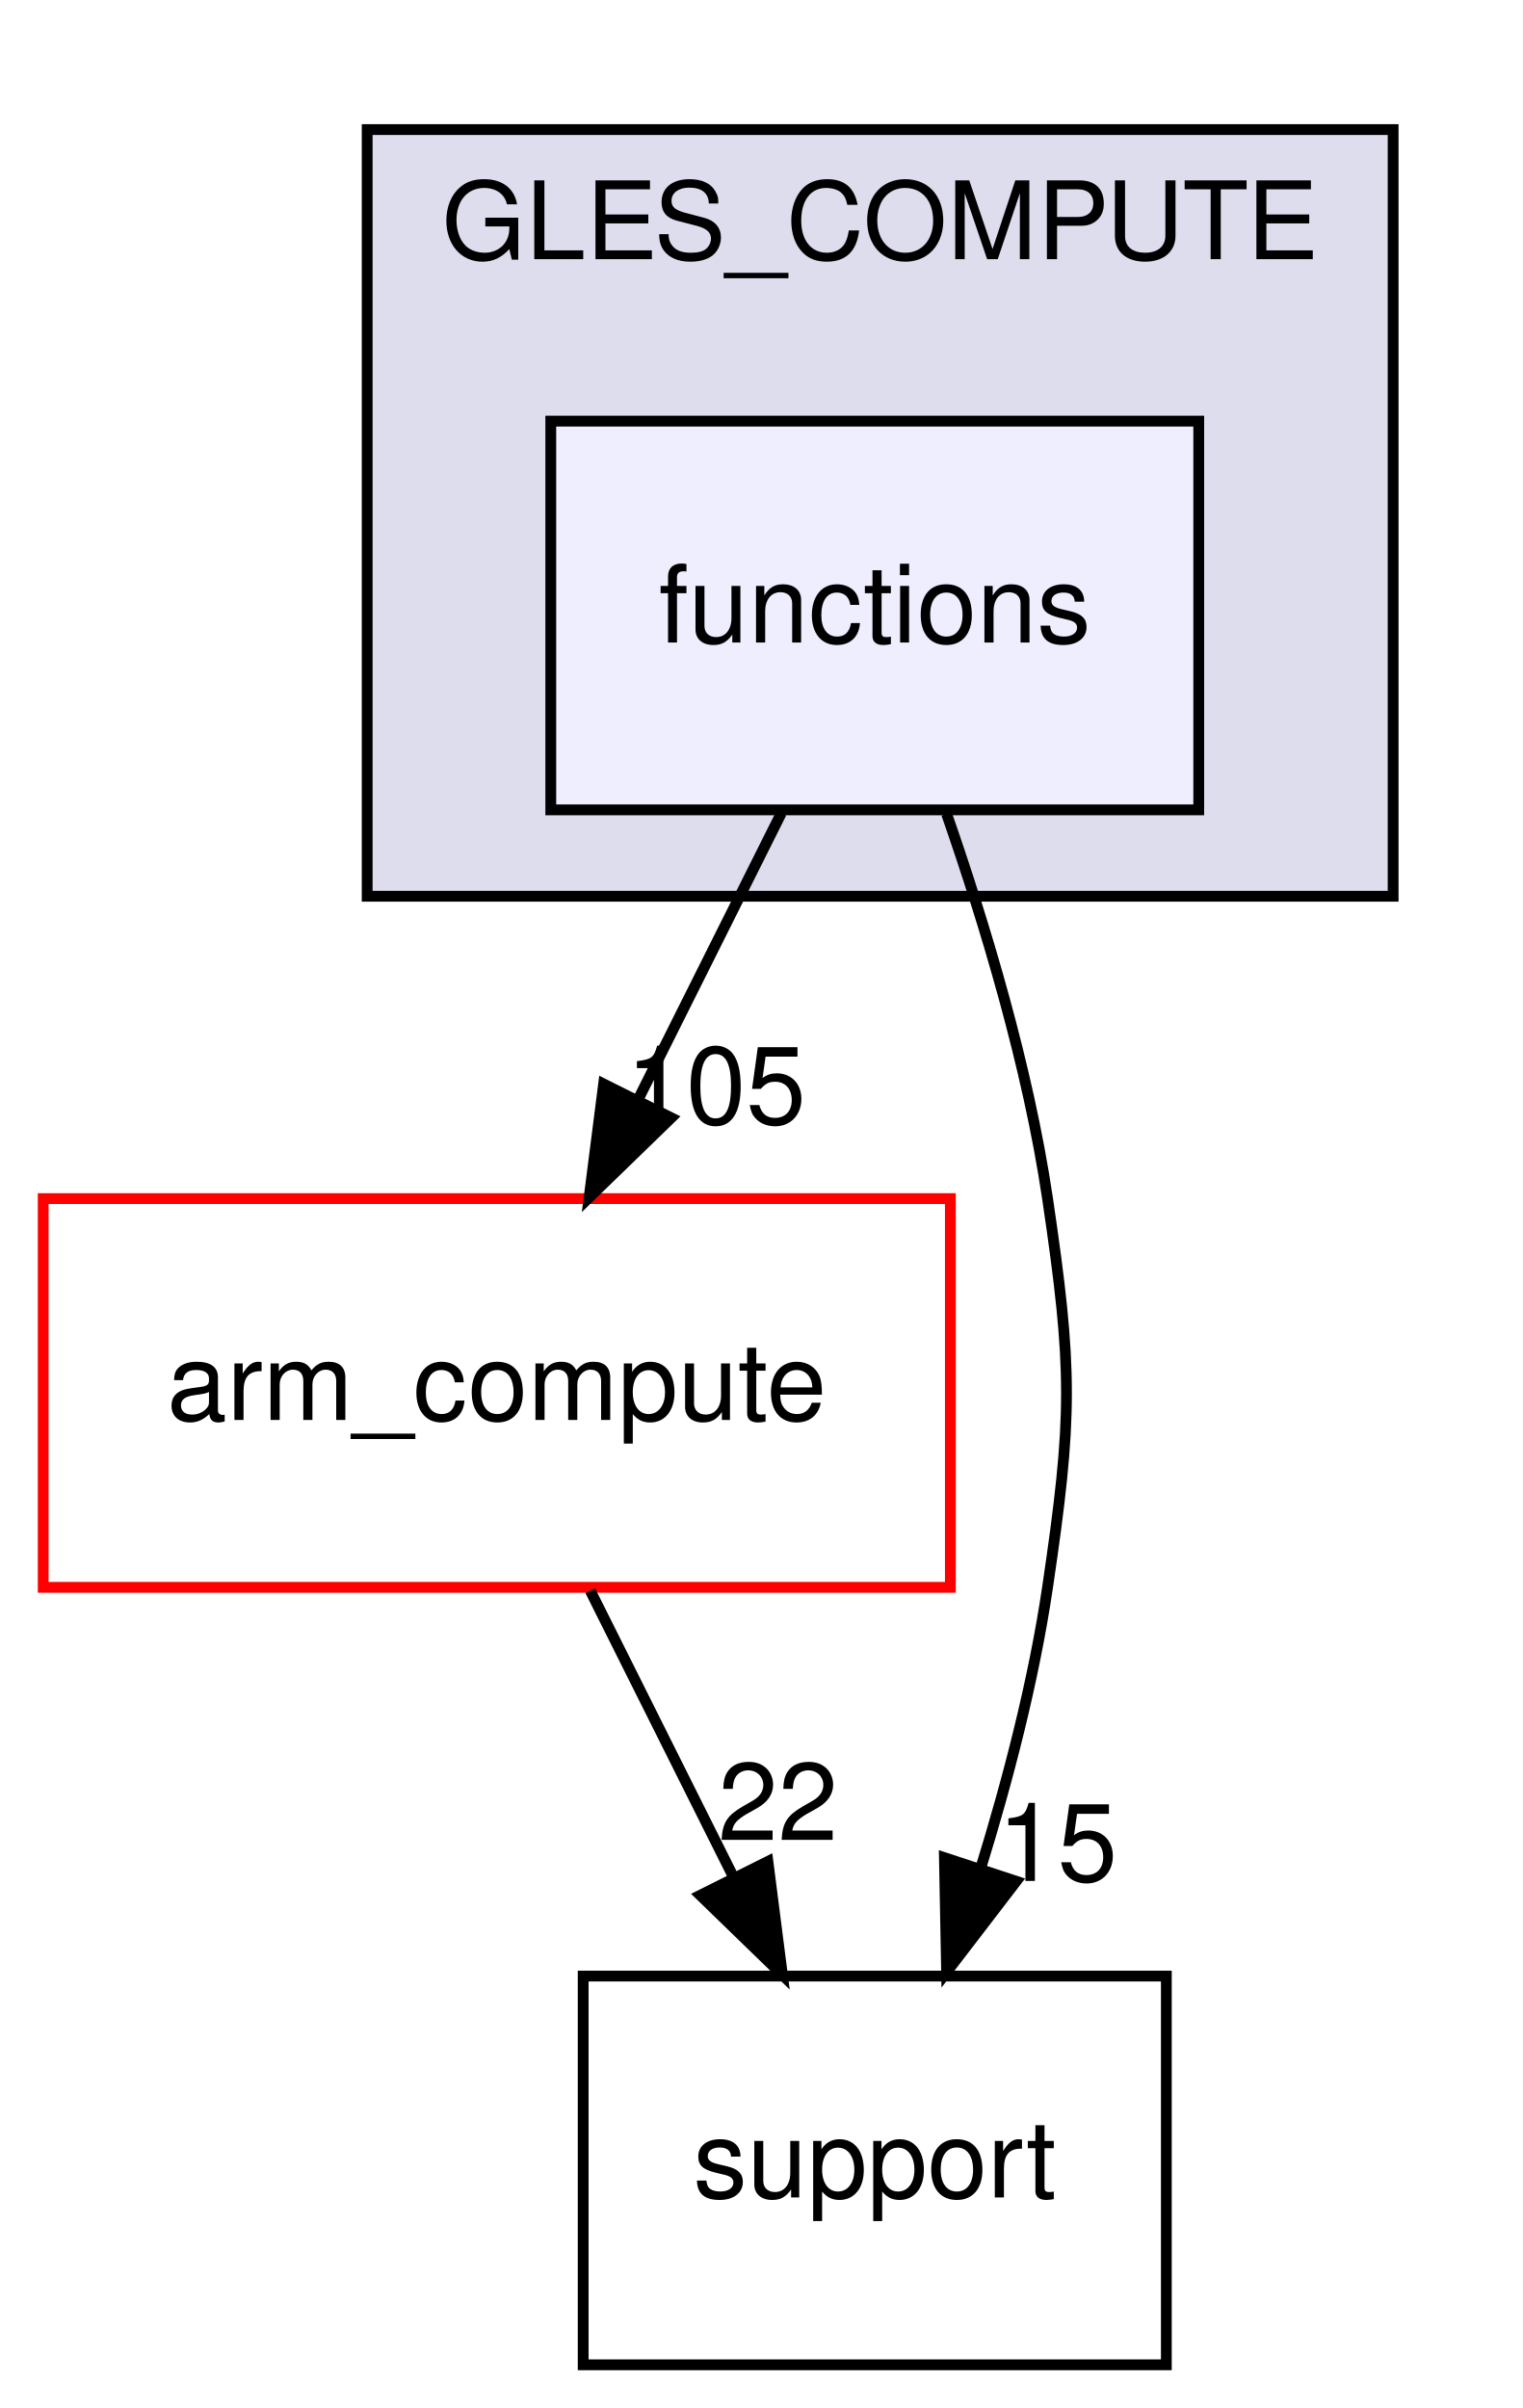
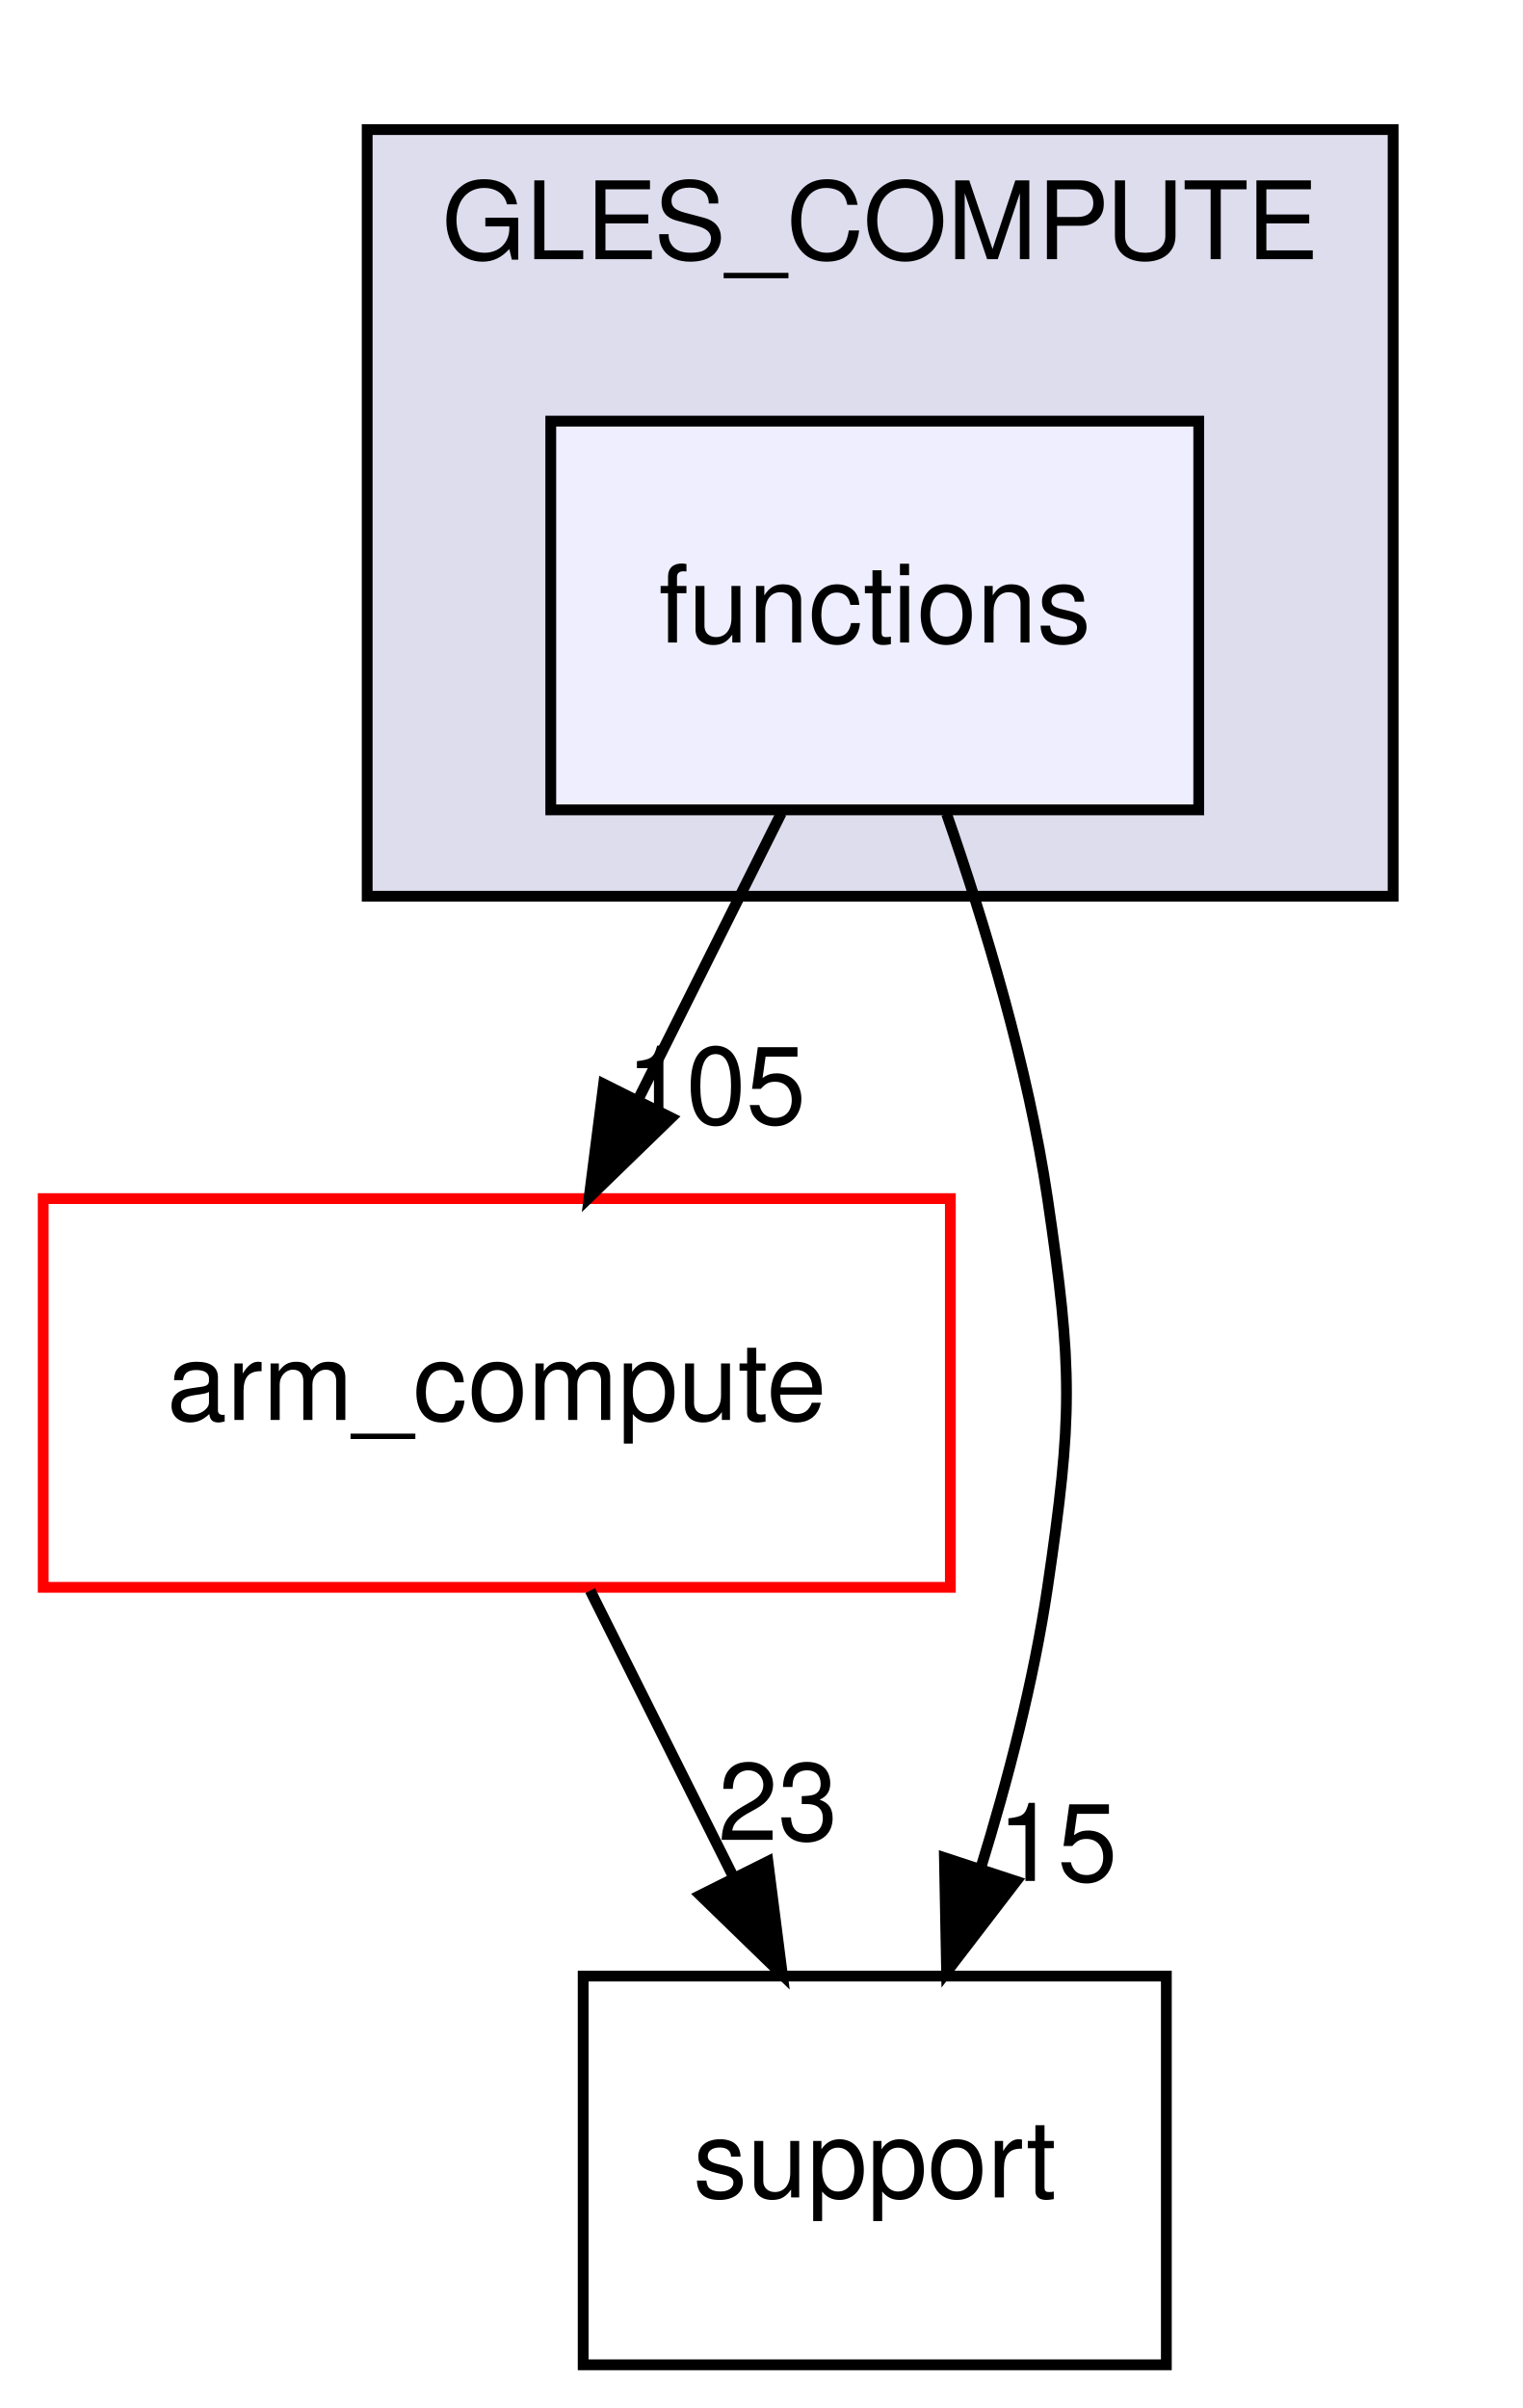
<svg xmlns="http://www.w3.org/2000/svg" xmlns:xlink="http://www.w3.org/1999/xlink" width="141pt" height="223pt" viewBox="0.00 0.00 141.00 223.00">
  <g id="graph0" class="graph" transform="scale(1 1) rotate(0) translate(4 219)">
    <polygon fill="white" stroke="none" points="-4,4 -4,-219 137,-219 137,4 -4,4" />
    <g id="clust1" class="cluster">
      <g id="a_clust1">
        <a xlink:href="dir_cf4458890b03c2fecc4456bb26b0662d.xhtml" target="_top" xlink:title="GLES_COMPUTE">
          <polygon fill="#ddddee" stroke="black" points="30,-136 30,-207 125,-207 125,-136 30,-136" />
          <text text-anchor="middle" x="77.5" y="-195" font-family="Helvetica,sans-Serif" font-size="10.00">GLES_COMPUTE</text>
        </a>
      </g>
    </g>
    <g id="node1" class="node">
      <g id="a_node1">
        <a xlink:href="dir_bf3d5de434fb5b085e73b3ddceaf8bd9.xhtml" target="_top" xlink:title="functions">
          <polygon fill="#eeeeff" stroke="black" points="107,-180 47,-180 47,-144 107,-144 107,-180" />
          <text text-anchor="middle" x="77" y="-159.5" font-family="Helvetica,sans-Serif" font-size="10.00">functions</text>
        </a>
      </g>
    </g>
    <g id="node2" class="node">
      <g id="a_node2">
        <a xlink:href="dir_214608ef36d61442cb2b0c1c4e9a7def.xhtml" target="_top" xlink:title="arm_compute">
          <polygon fill="white" stroke="red" points="84,-108 7.10543e-15,-108 7.10543e-15,-72 84,-72 84,-108" />
          <text text-anchor="middle" x="42" y="-87.5" font-family="Helvetica,sans-Serif" font-size="10.00">arm_compute</text>
        </a>
      </g>
    </g>
    <g id="edge1" class="edge">
      <path fill="none" stroke="black" d="M68.348,-143.697C64.364,-135.728 59.55,-126.1 55.132,-117.264" />
      <polygon fill="black" stroke="black" points="58.155,-115.483 50.552,-108.104 51.894,-118.614 58.155,-115.483" />
      <g id="a_edge1-headlabel">
-         <a xlink:href="dir_000145_000000.xhtml" target="_top" xlink:title="105">
+         <a xlink:href="dir_000146_000000.xhtml" target="_top" xlink:title="105">
          <text text-anchor="middle" x="62.302" y="-114.929" font-family="Helvetica,sans-Serif" font-size="10.00">105</text>
        </a>
      </g>
    </g>
    <g id="node3" class="node">
      <g id="a_node3">
        <a xlink:href="dir_5815af820a9cc9481f1d0990a0d60286.xhtml" target="_top" xlink:title="support">
          <polygon fill="none" stroke="black" points="104,-36 50,-36 50,-0 104,-0 104,-36" />
          <text text-anchor="middle" x="77" y="-15.5" font-family="Helvetica,sans-Serif" font-size="10.00">support</text>
        </a>
      </g>
    </g>
    <g id="edge2" class="edge">
      <path fill="none" stroke="black" d="M83.652,-143.628C87.203,-133.421 91.203,-120.171 93,-108 95.337,-92.172 95.337,-87.828 93,-72 91.722,-63.347 89.331,-54.149 86.78,-45.887" />
      <polygon fill="black" stroke="black" points="90.1,-44.779 83.652,-36.372 83.45,-46.965 90.1,-44.779" />
      <g id="a_edge2-headlabel">
-         <a xlink:href="dir_000145_000152.xhtml" target="_top" xlink:title="15">
+         <a xlink:href="dir_000146_000153.xhtml" target="_top" xlink:title="15">
          <text text-anchor="middle" x="93.92" y="-44.807" font-family="Helvetica,sans-Serif" font-size="10.00">15</text>
        </a>
      </g>
    </g>
    <g id="edge3" class="edge">
      <path fill="none" stroke="black" d="M50.652,-71.697C54.636,-63.728 59.45,-54.099 63.868,-45.264" />
      <polygon fill="black" stroke="black" points="67.106,-46.614 68.448,-36.104 60.845,-43.483 67.106,-46.614" />
      <g id="a_edge3-headlabel">
-         <a xlink:href="dir_000000_000152.xhtml" target="_top" xlink:title="22">
-           <text text-anchor="middle" x="68.038" y="-48.599" font-family="Helvetica,sans-Serif" font-size="10.00">22</text>
+         <a xlink:href="dir_000000_000153.xhtml" target="_top" xlink:title="23">
+           <text text-anchor="middle" x="68.038" y="-48.599" font-family="Helvetica,sans-Serif" font-size="10.00">23</text>
        </a>
      </g>
    </g>
  </g>
</svg>
